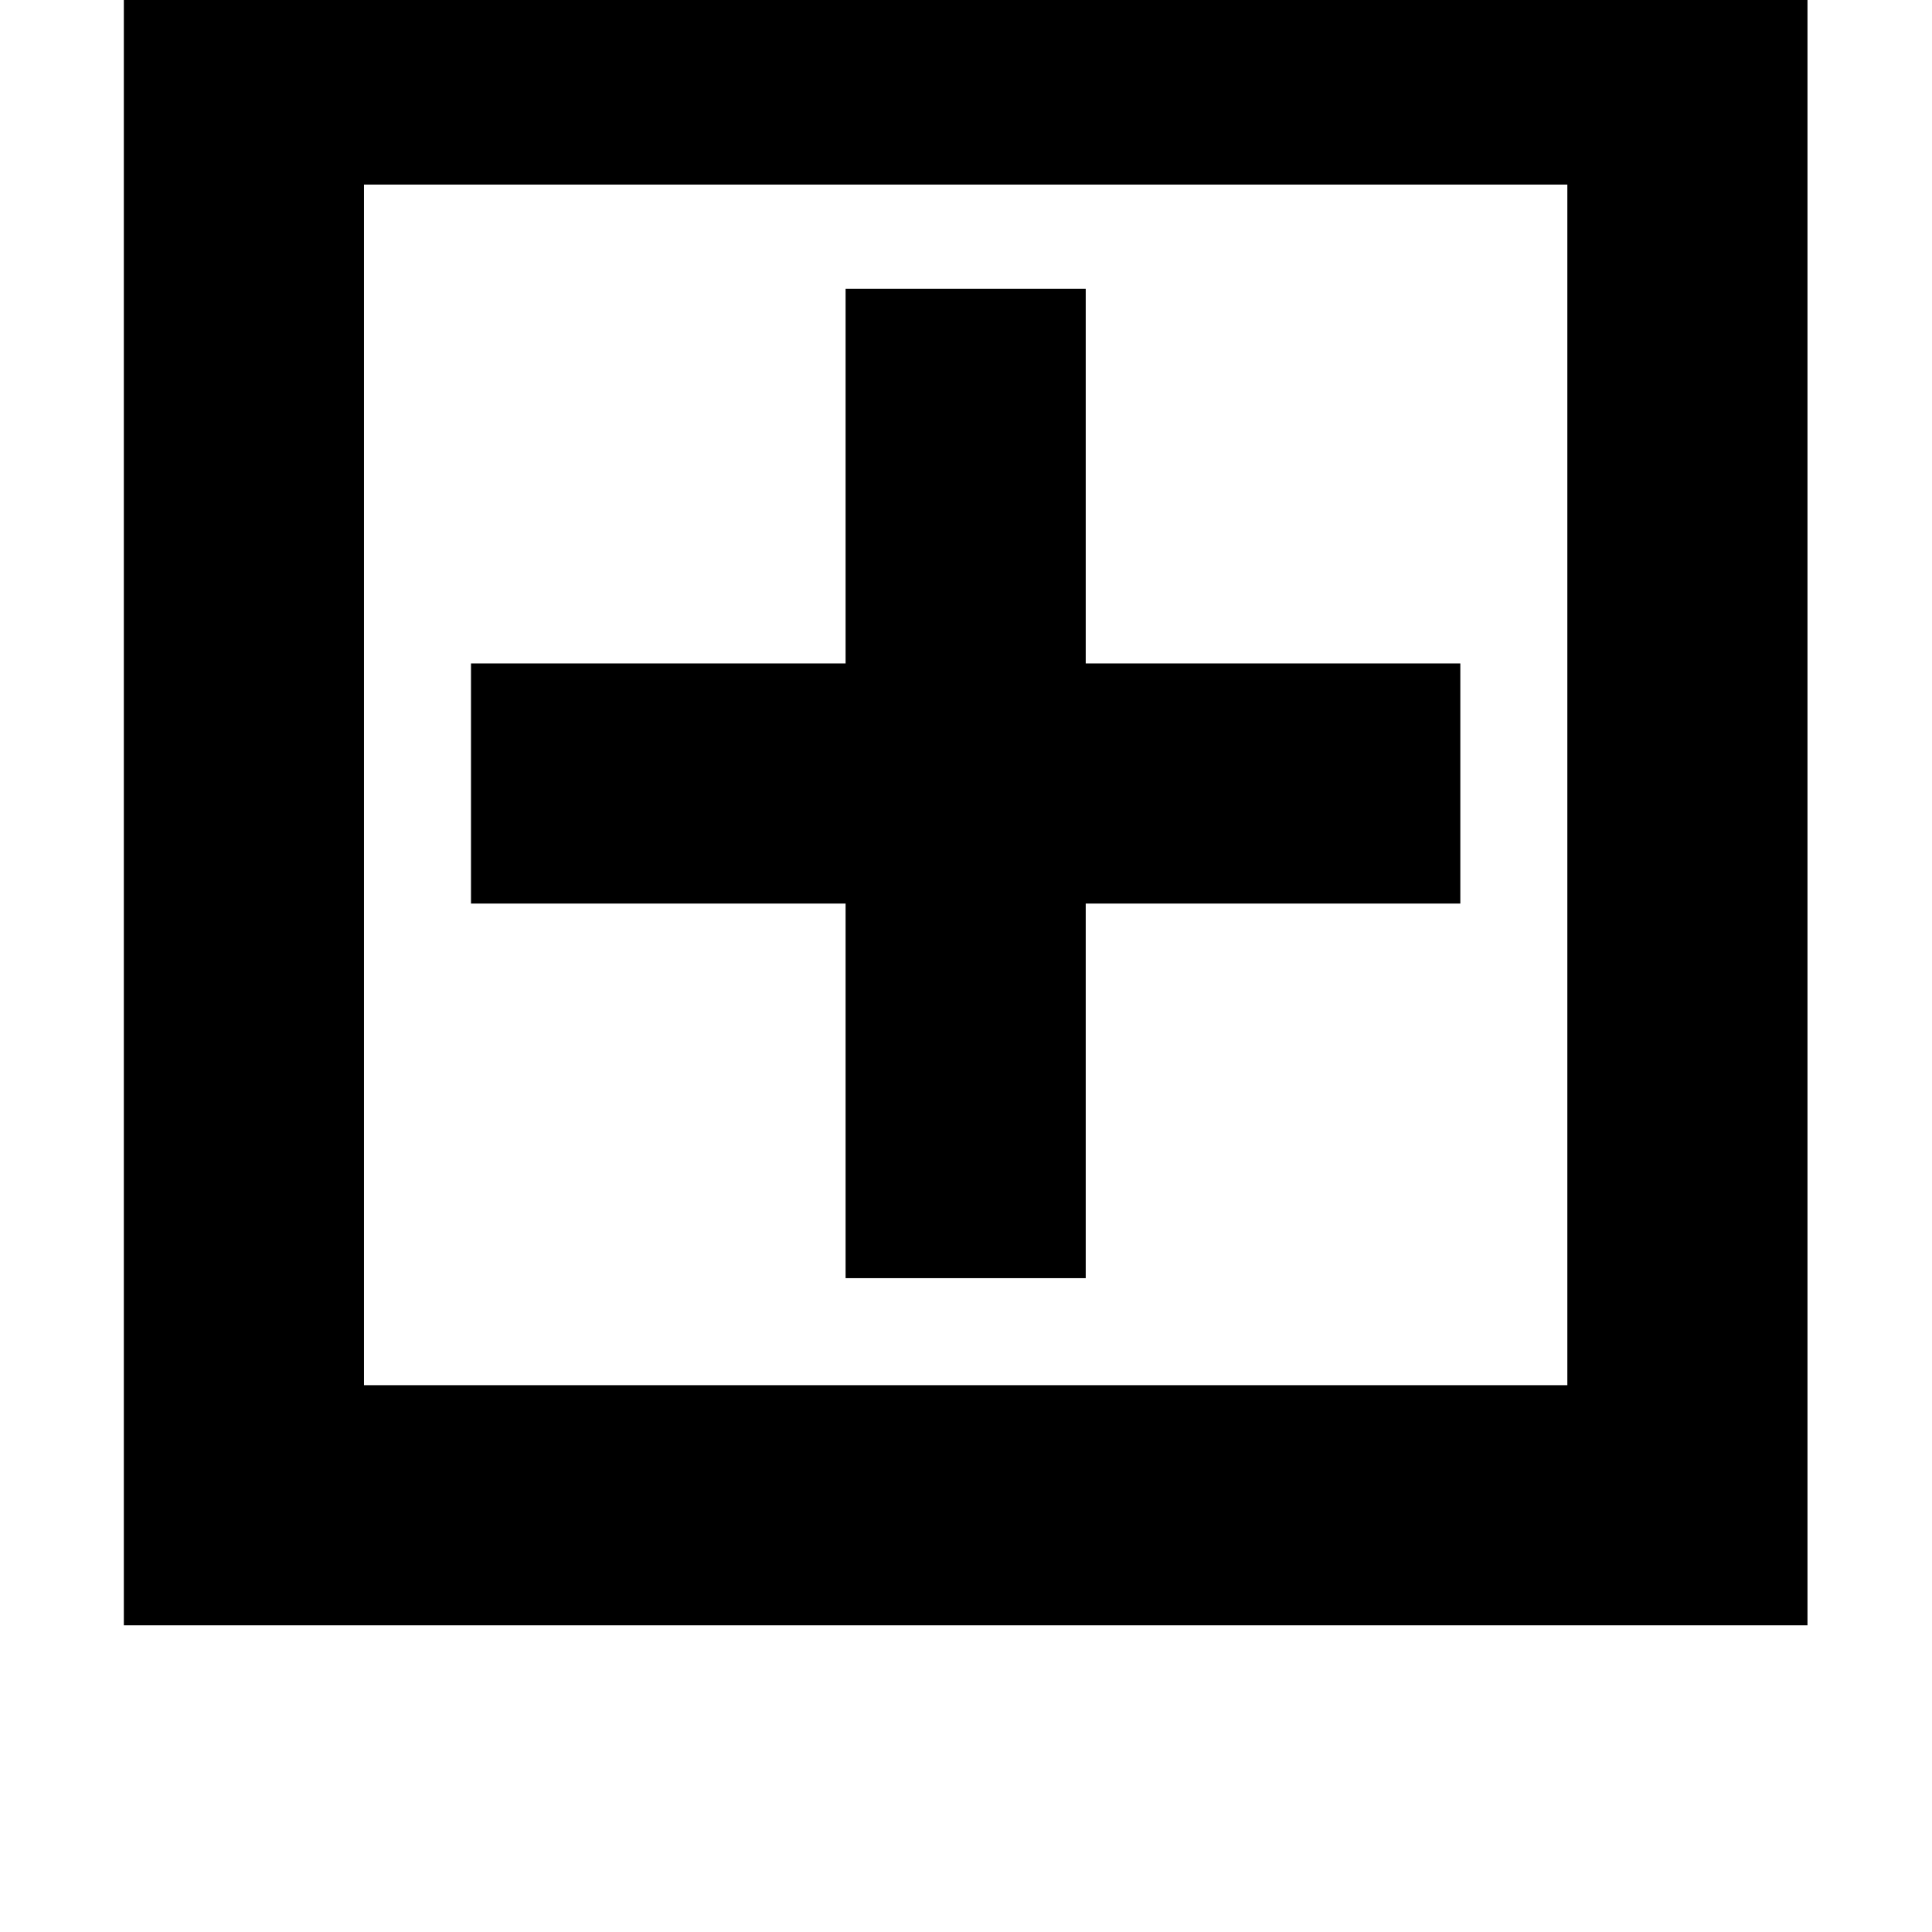
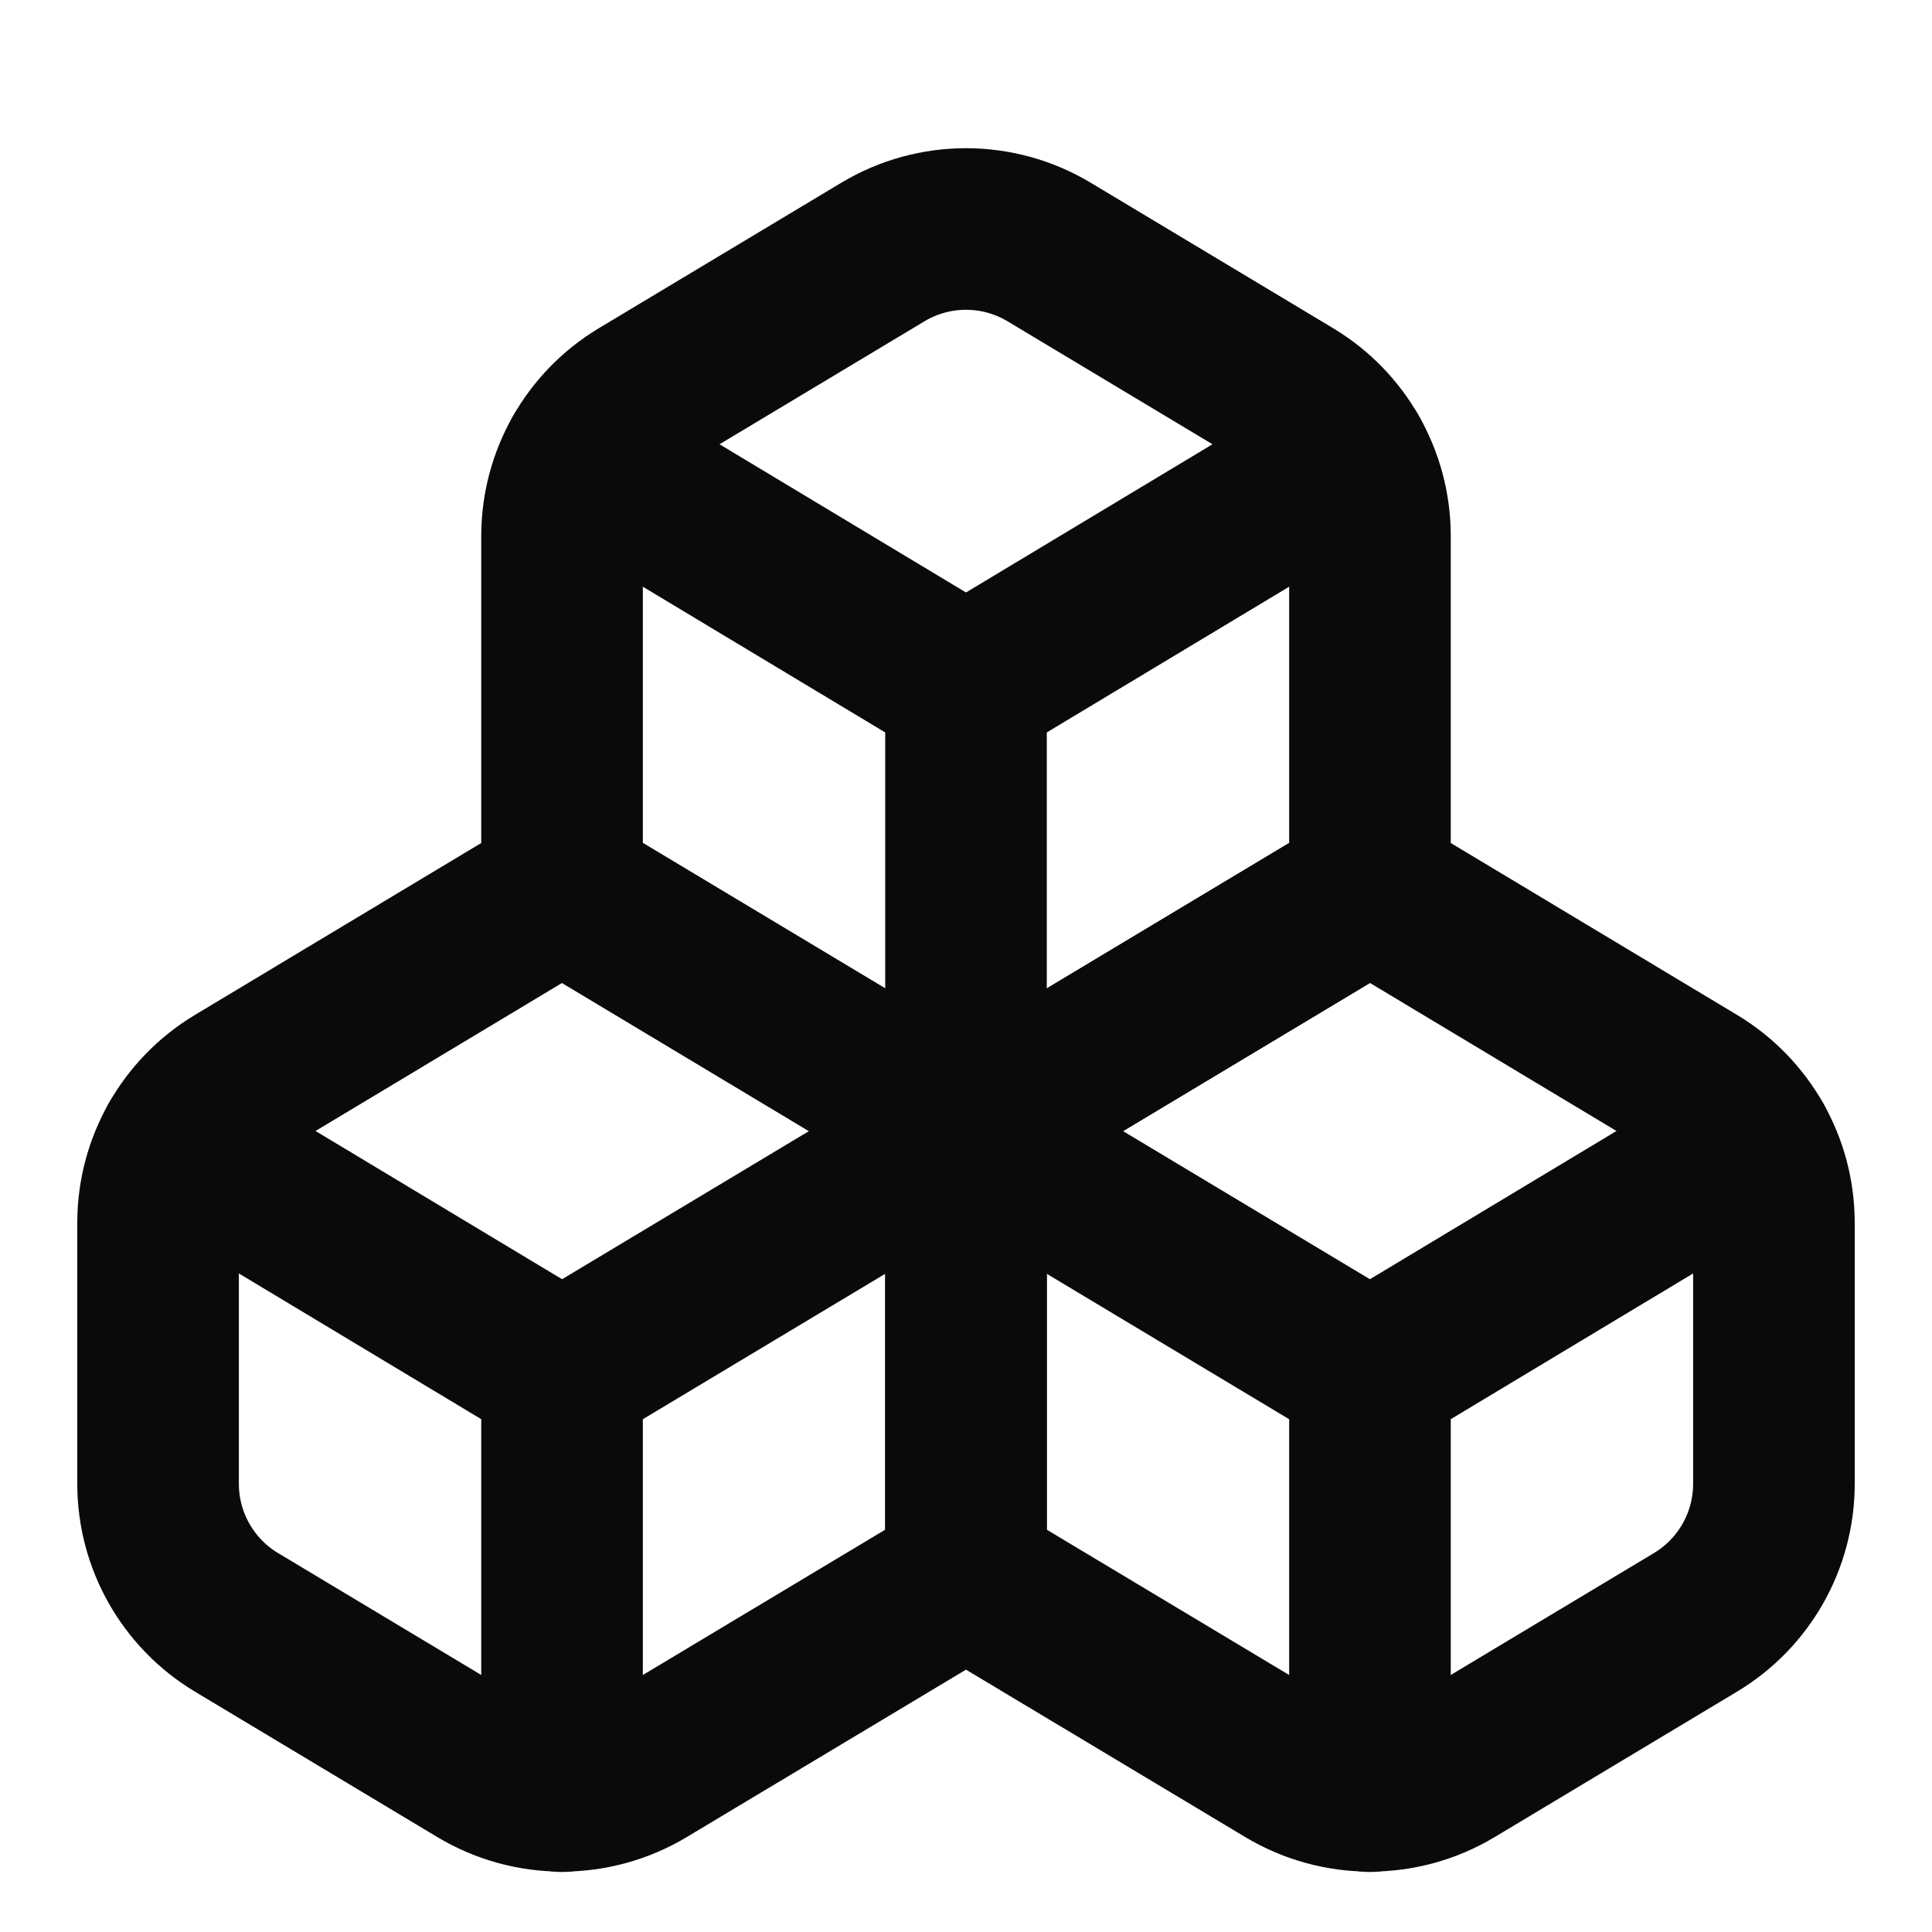
<svg xmlns="http://www.w3.org/2000/svg" viewBox="5 5 22 22" role="img" aria-label="Agate">
-   <text x="16" y="13" text-anchor="middle" dominant-baseline="central" font-size="28" font-family="ui-sans-serif, system-ui, -apple-system, Segoe UI, sans-serif" font-weight="600">⊞</text>
+   <g transform="translate(16 16.5) scale(0.92) translate(-12 -12)" fill="none" stroke="#0a0a0a" stroke-width="2" stroke-linecap="round" stroke-linejoin="round">
+     <path d="M2.97 12.92A2 2 0 0 0 2 14.63v3.24a2 2 0 0 0 .97 1.71l3 1.8a2 2 0 0 0 2.06 0L12 19v-5.5l-5-3-4.03 2.42Z" />
+     <path d="m7 16.5-4.74-2.85" />
+     <path d="m7 16.5 5-3" />
+     <path d="M7 16.5v5.17" />
+     <path d="M12 13.5V19l3.97 2.38a2 2 0 0 0 2.06 0l3-1.8a2 2 0 0 0 .97-1.71v-3.24a2 2 0 0 0-.97-1.71L17 10.5l-5 3Z" />
+     <path d="m17 16.5-5-3" />
+     <path d="m17 16.5 4.74-2.85" />
+     <path d="M17 16.5v5.17" />
+     <path d="M7.97 4.42A2 2 0 0 0 7 6.13v4.37l5 3 5-3V6.13a2 2 0 0 0-.97-1.71l-3-1.8a2 2 0 0 0-2.06 0l-3 1.8Z" />
+     <path d="M12 8 7.26 5.15" />
+     <path d="m12 8 4.74-2.85" />
+     <path d="M12 13.5V8" />
+   </g>
</svg>
